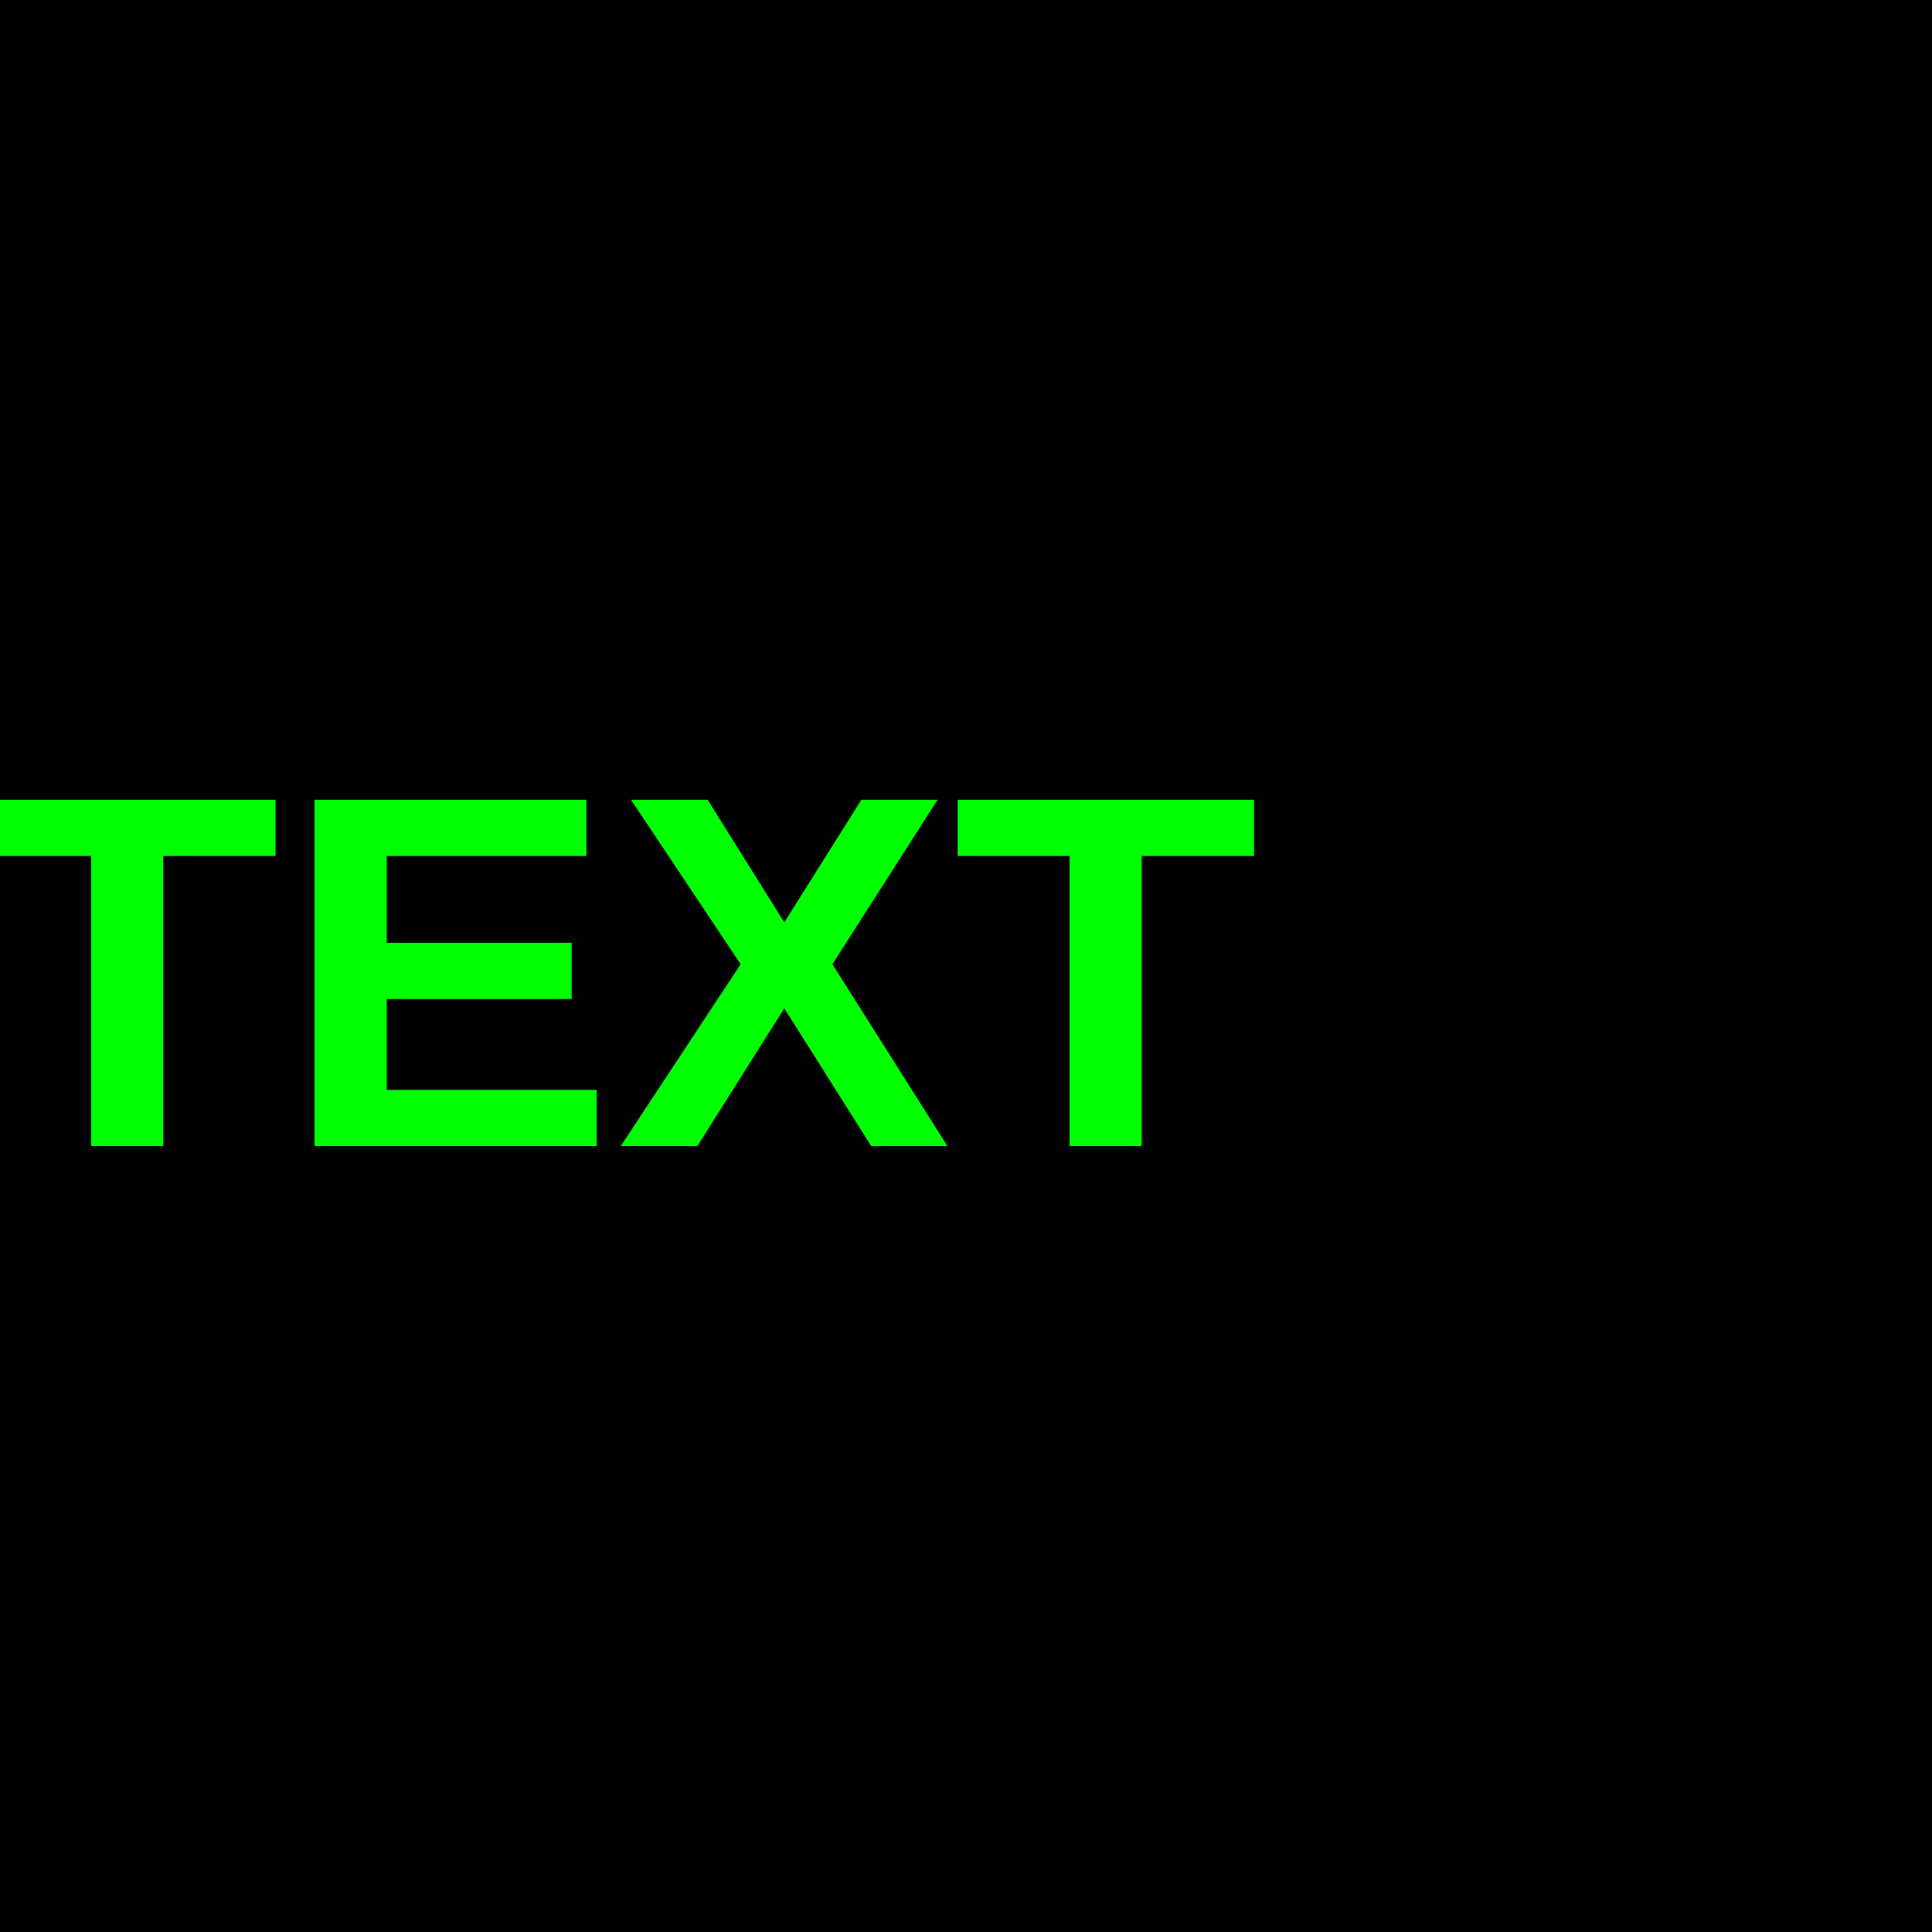
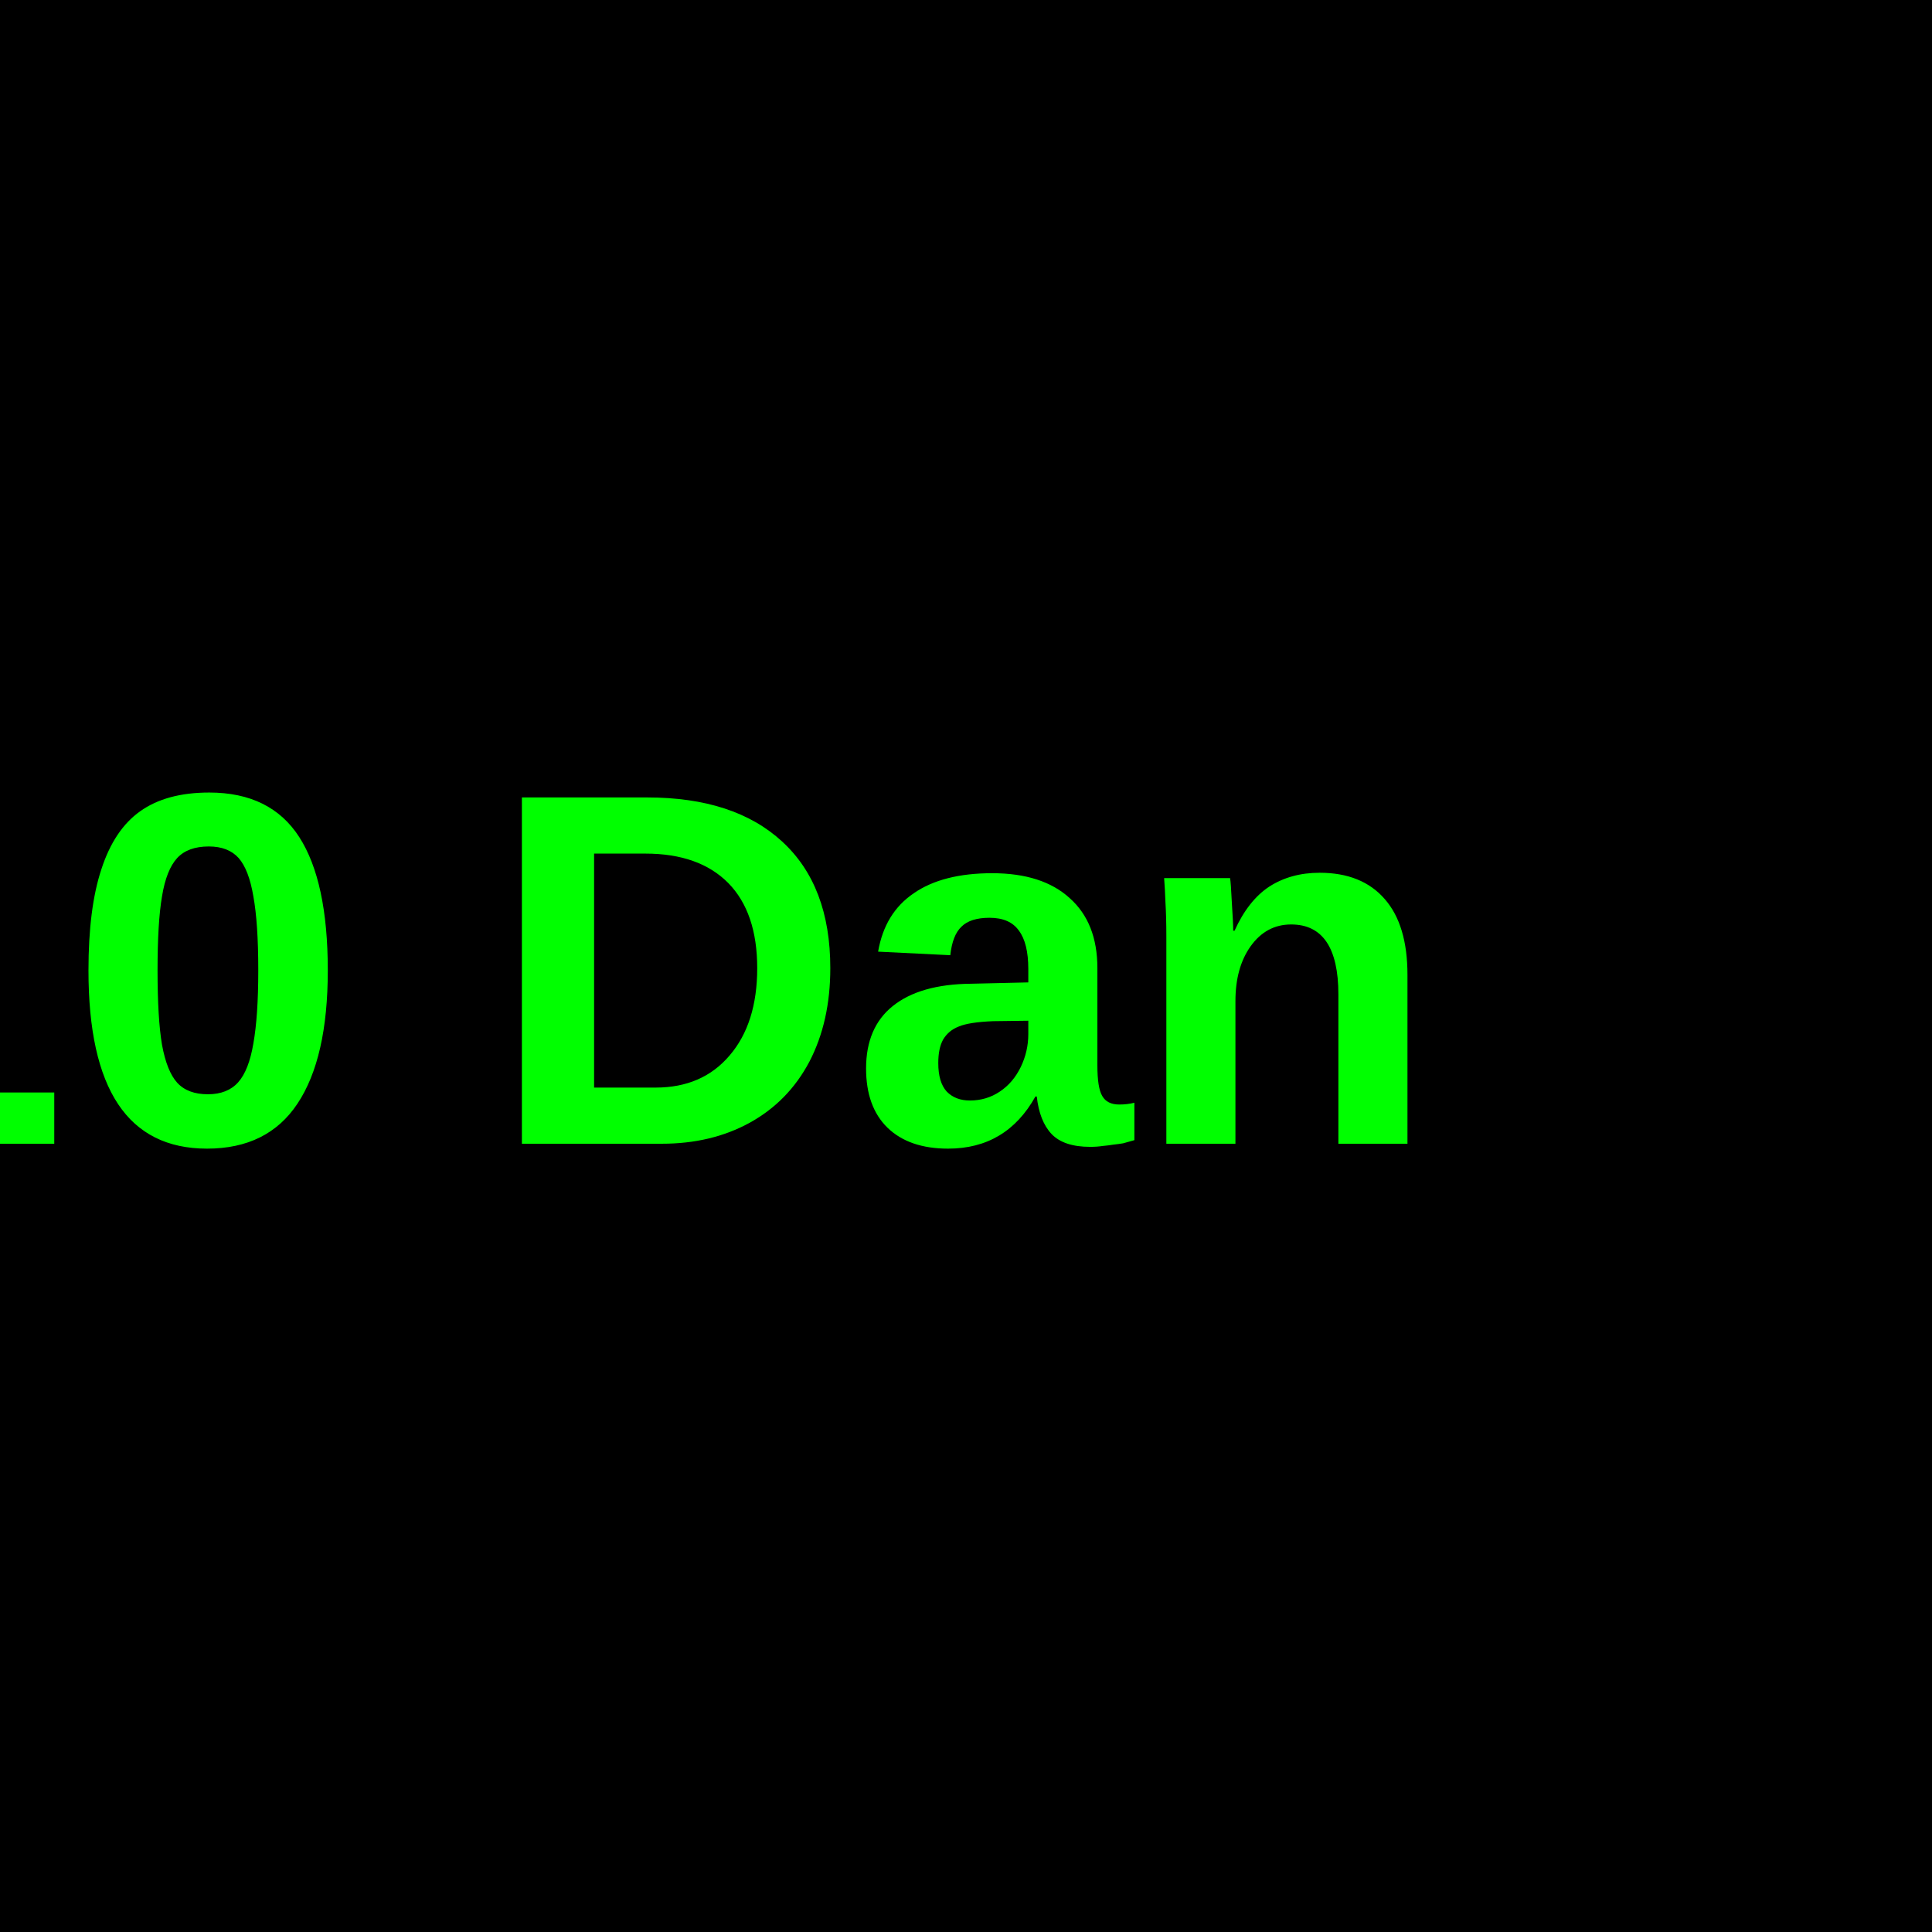
<svg xmlns="http://www.w3.org/2000/svg" width="256" height="256" viewBox="0 0 67.733 67.733" version="1.1" id="svg5">
  <defs id="defs2" />
  <g id="layer2">
    <rect style="fill:#000000;stroke:none;stroke-width:7.027" id="rect1" width="67.733" height="67.733" x="0" y="0" />
  </g>
  <g id="layer1">
-     <text xml:space="preserve" style="font-size:17.639px;line-height:1.25;font-family:Arial;-inkscape-font-specification:Arial;text-align:center;writing-mode:lr-tb;direction:ltr;text-anchor:middle;fill:#55d400;stroke-width:0.265" x="33.858" y="40.18" id="text1">
-       <tspan id="tspan1" style="font-style:normal;font-variant:normal;font-weight:bold;font-stretch:normal;font-size:17.639px;line-height:1.25;font-family:Arial;-inkscape-font-specification:'Arial Bold';text-align:center;text-anchor:middle;fill:#00ff00;fill-opacity:1;stroke-width:0.265" x="33.858" y="40.18">TEXT</tspan>
+     <text xml:space="preserve" style="font-size:17.639px;line-height:1.25;font-family:Arial;-inkscape-font-specification:Arial;text-align:center;writing-mode:lr-tb;direction:ltr;text-anchor:middle;fill:#55d400;stroke-width:0.265" x="33.763" y="40.098" id="text1">
+       <tspan style="font-style:normal;font-variant:normal;font-weight:bold;font-stretch:normal;font-size:17.639px;line-height:1.25;font-family:Arial;-inkscape-font-specification:'Arial Bold';text-align:center;text-anchor:middle;fill:#00ff00;fill-opacity:1;stroke-width:0.265" x="33.763" y="40.098" id="tspan3">10 Dan</tspan>
    </text>
  </g>
</svg>
